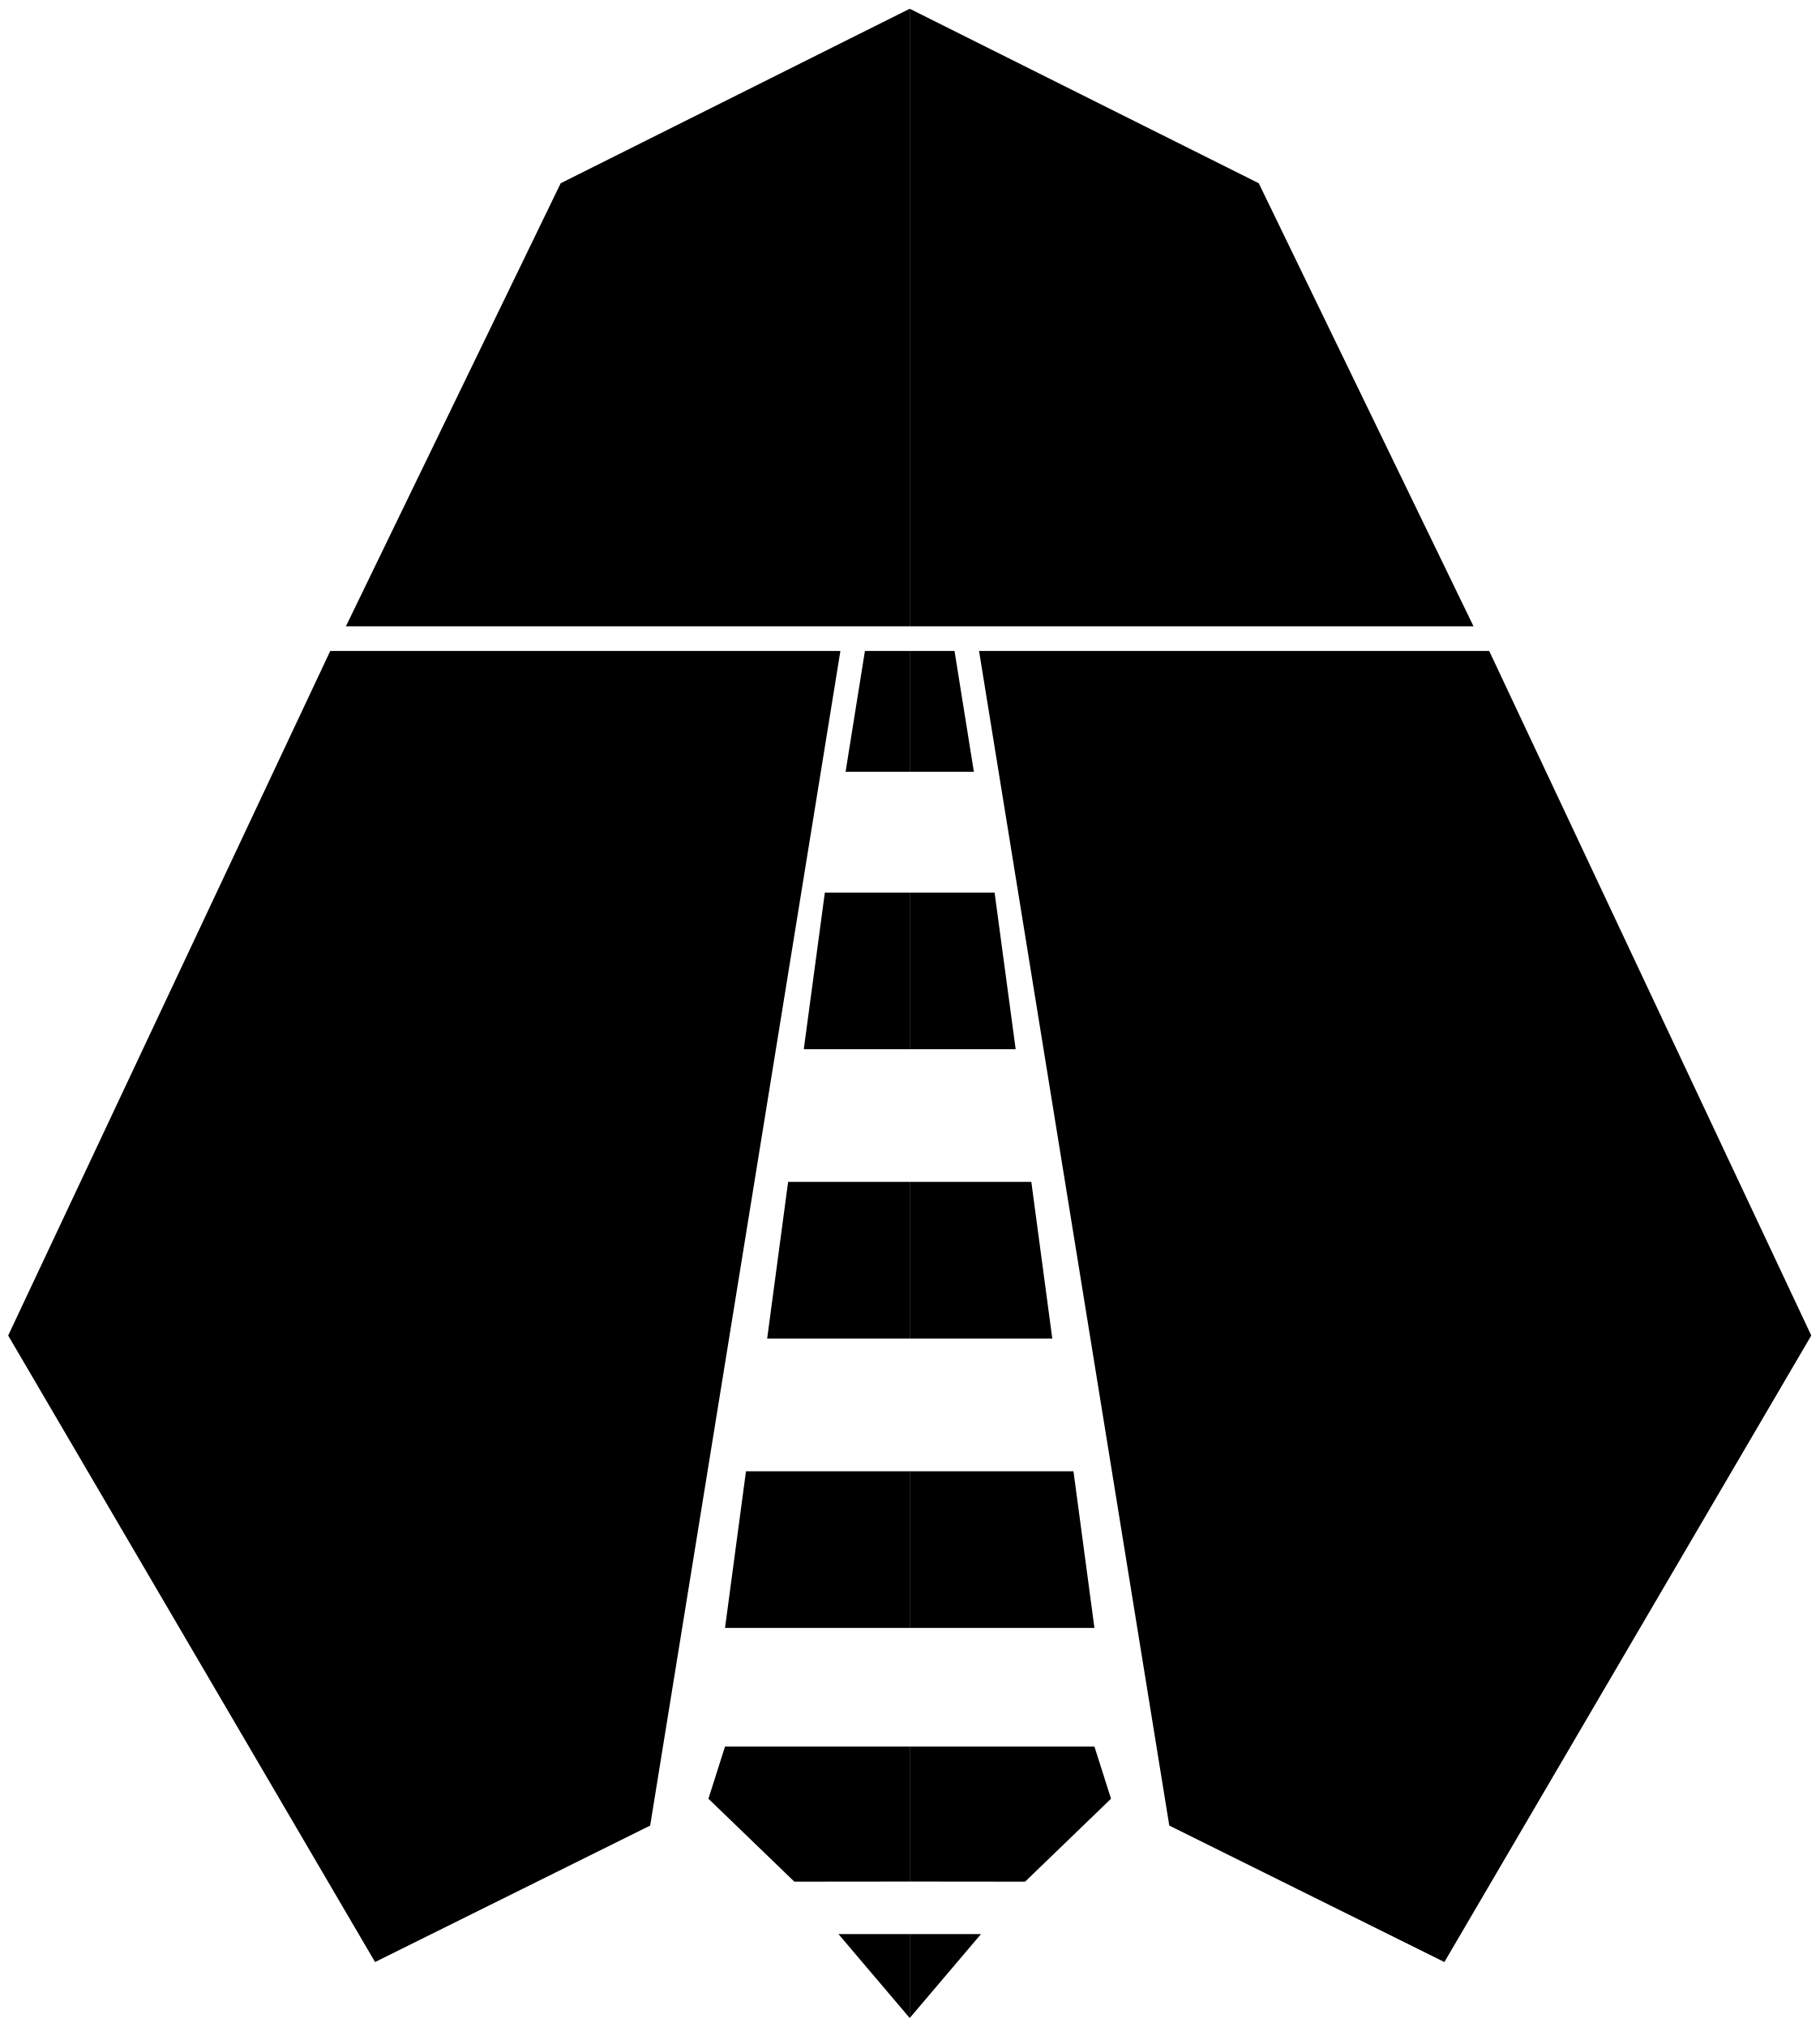
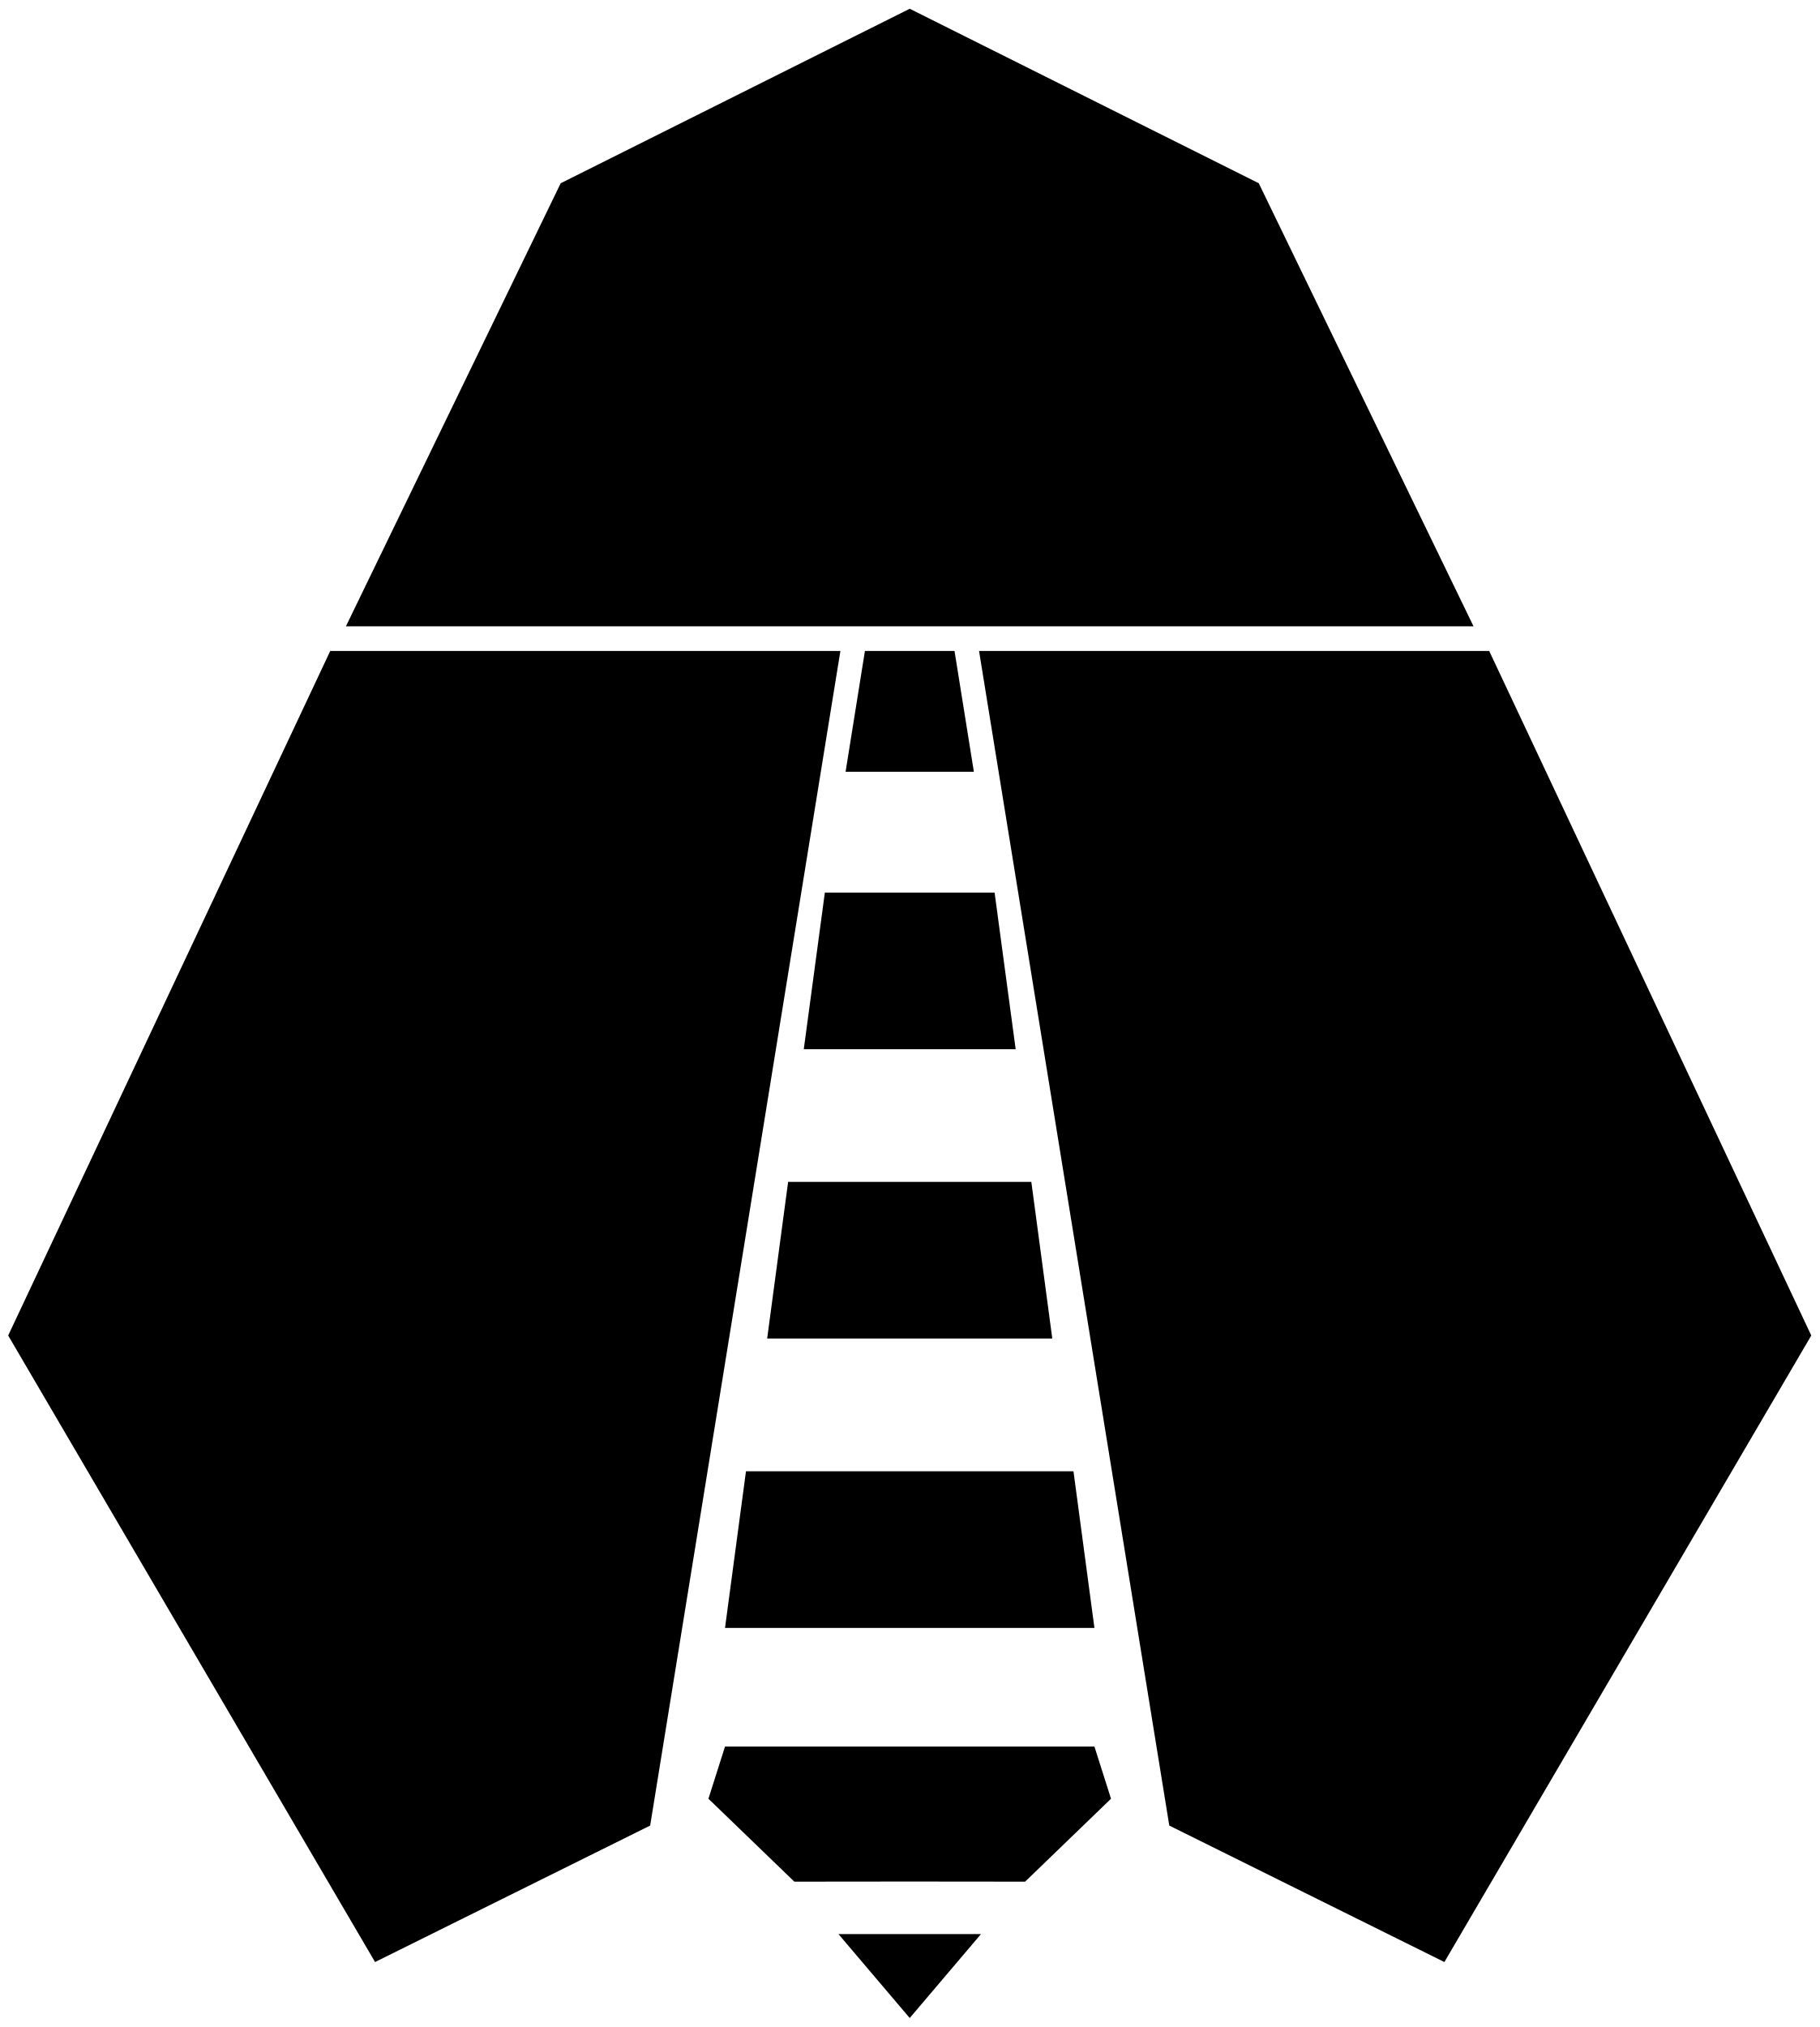
- <svg xmlns="http://www.w3.org/2000/svg" baseProfile="tiny-ps" version="1.2" viewBox="0 0 158 176">
-   <g id="Bee1">
-     <g id="&lt;Group&gt;">
-       <g id="&lt;Group&gt;">
-         <path id="&lt;Path&gt;" d="M79 .76v53.62H30.04l18.65-38.47L79 .76ZM28.68 56.52h44.3L56.46 158.51l-23.89 11.85-31.86-54.4 27.97-59.44ZM79 56.52h-3.89l-1.68 10.49H79V56.52ZM71.63 77.5H79v13.6h-9.2l1.83-13.6ZM68.44 102.62H79v13.6H66.62l1.82-13.6ZM64.78 127.75H79v13.6H62.96l1.82-13.6ZM79 151.65v11.72l-10.02.01-7.46-7.2 1.44-4.53H79ZM79 167.93v7.29l-6.19-7.29H79Z" class="shp0" />
-       </g>
-       <g id="&lt;Group&gt;">
-         <path id="&lt;Path&gt;" d="M79 .76v53.62h48.96l-18.65-38.47L79 .76ZM129.32 56.52h-44.3l16.52 101.99 23.89 11.85 31.86-54.4-27.97-59.44ZM79 56.52h3.89l1.68 10.49H79V56.52ZM86.37 77.5H79v13.6h9.2l-1.83-13.6ZM89.56 102.62H79v13.6h12.38l-1.82-13.6ZM93.22 127.75H79v13.6h16.04l-1.82-13.6ZM79 151.65v11.72l10.02.01 7.46-7.2-1.44-4.53H79ZM79 167.93v7.29l6.19-7.29H79Z" class="shp0" />
-       </g>
-     </g>
-   </g>
+ <svg xmlns="http://www.w3.org/2000/svg" version="1.2" viewBox="0 0 158 176">
+   <path fill="currentColor" d="M79 .76v53.62H30.04l18.65-38.47L79 .76ZM28.68 56.52h44.3L56.46 158.51l-23.89 11.85-31.86-54.4 27.97-59.44Zm50.32 0h-3.89l-1.68 10.49H79V56.52ZM71.63 77.5H79v13.6h-9.2l1.83-13.6Zm-3.19 25.12H79v13.6H66.62l1.82-13.6Zm-3.66 25.13H79v13.6H62.96l1.82-13.6ZM79 151.65v11.72l-10.02.01-7.46-7.2 1.44-4.53H79Zm0 16.28v7.29l-6.19-7.29H79ZM79 .76v53.62h48.96l-18.65-38.47L79 .76Zm50.32 55.76h-44.3l16.52 101.99 23.89 11.85 31.86-54.4-27.97-59.44Zm-50.32 0h3.89l1.68 10.49H79V56.52Zm7.37 20.98H79v13.6h9.2l-1.83-13.6Zm3.19 25.12H79v13.6h12.38l-1.82-13.6Zm3.66 25.13H79v13.6h16.04l-1.82-13.6ZM79 151.65v11.72l10.02.01 7.46-7.2-1.44-4.53H79Zm0 16.28v7.29l6.19-7.29H79Z" />
</svg>
